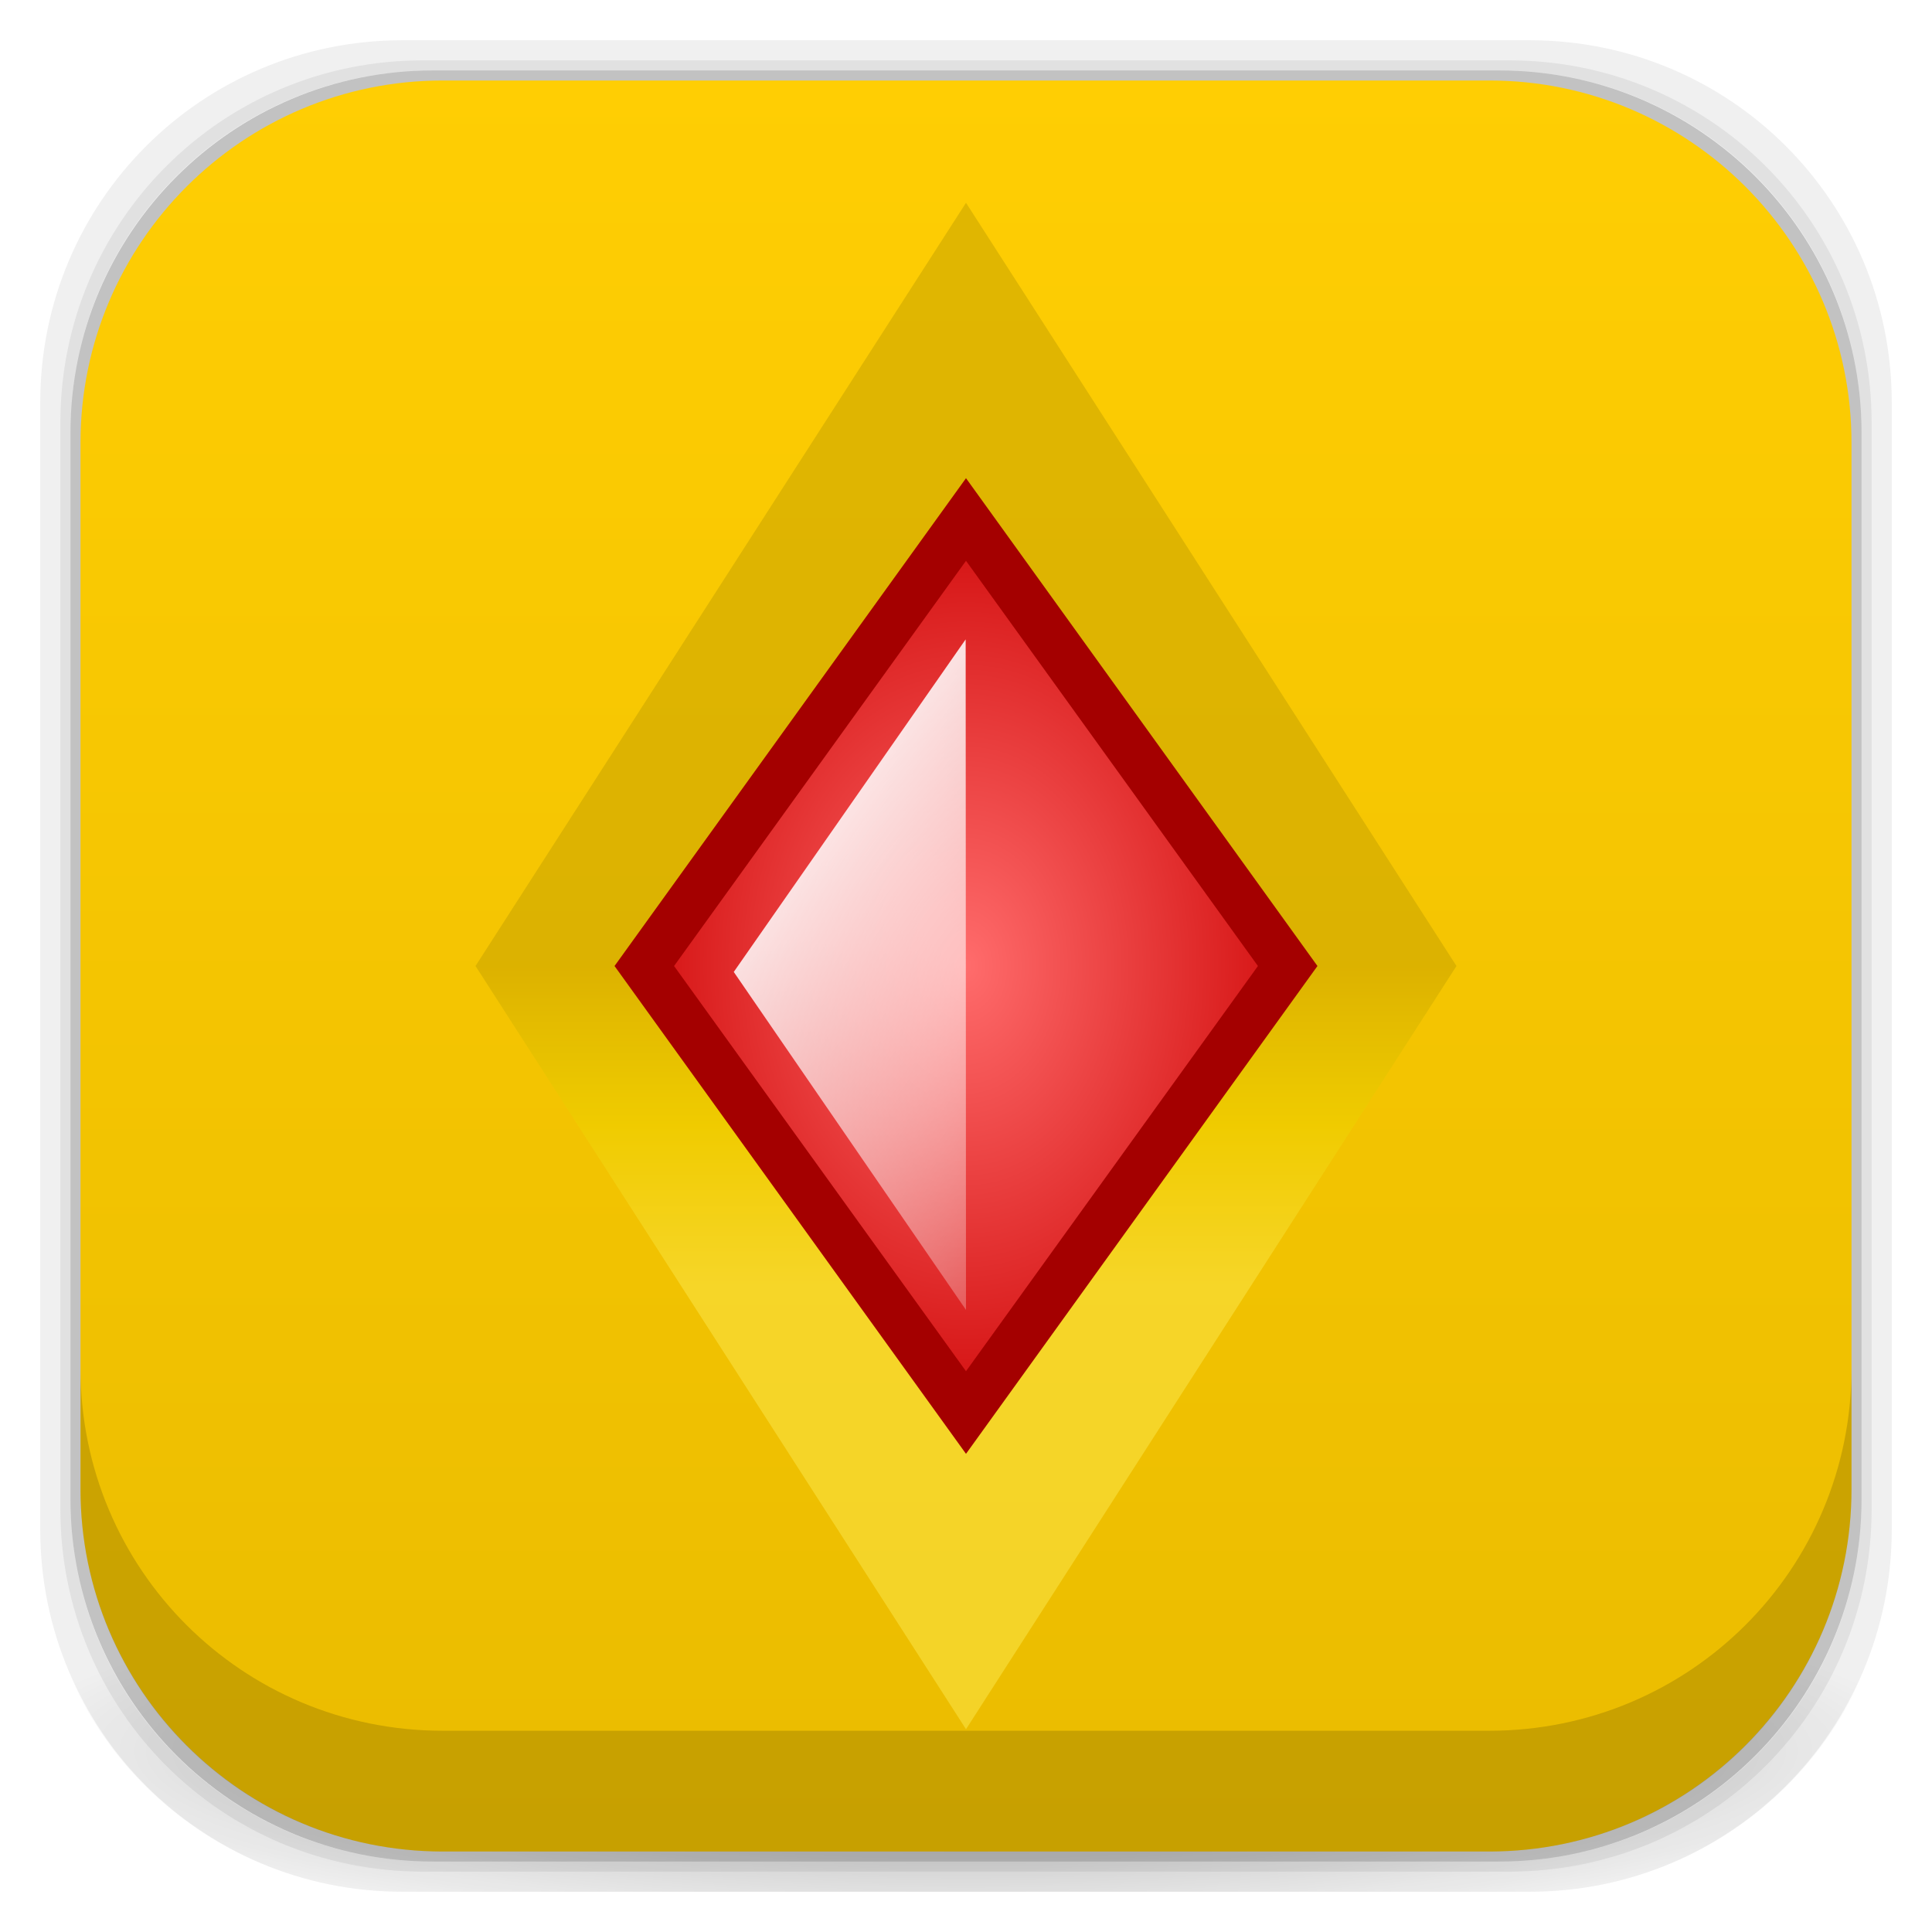
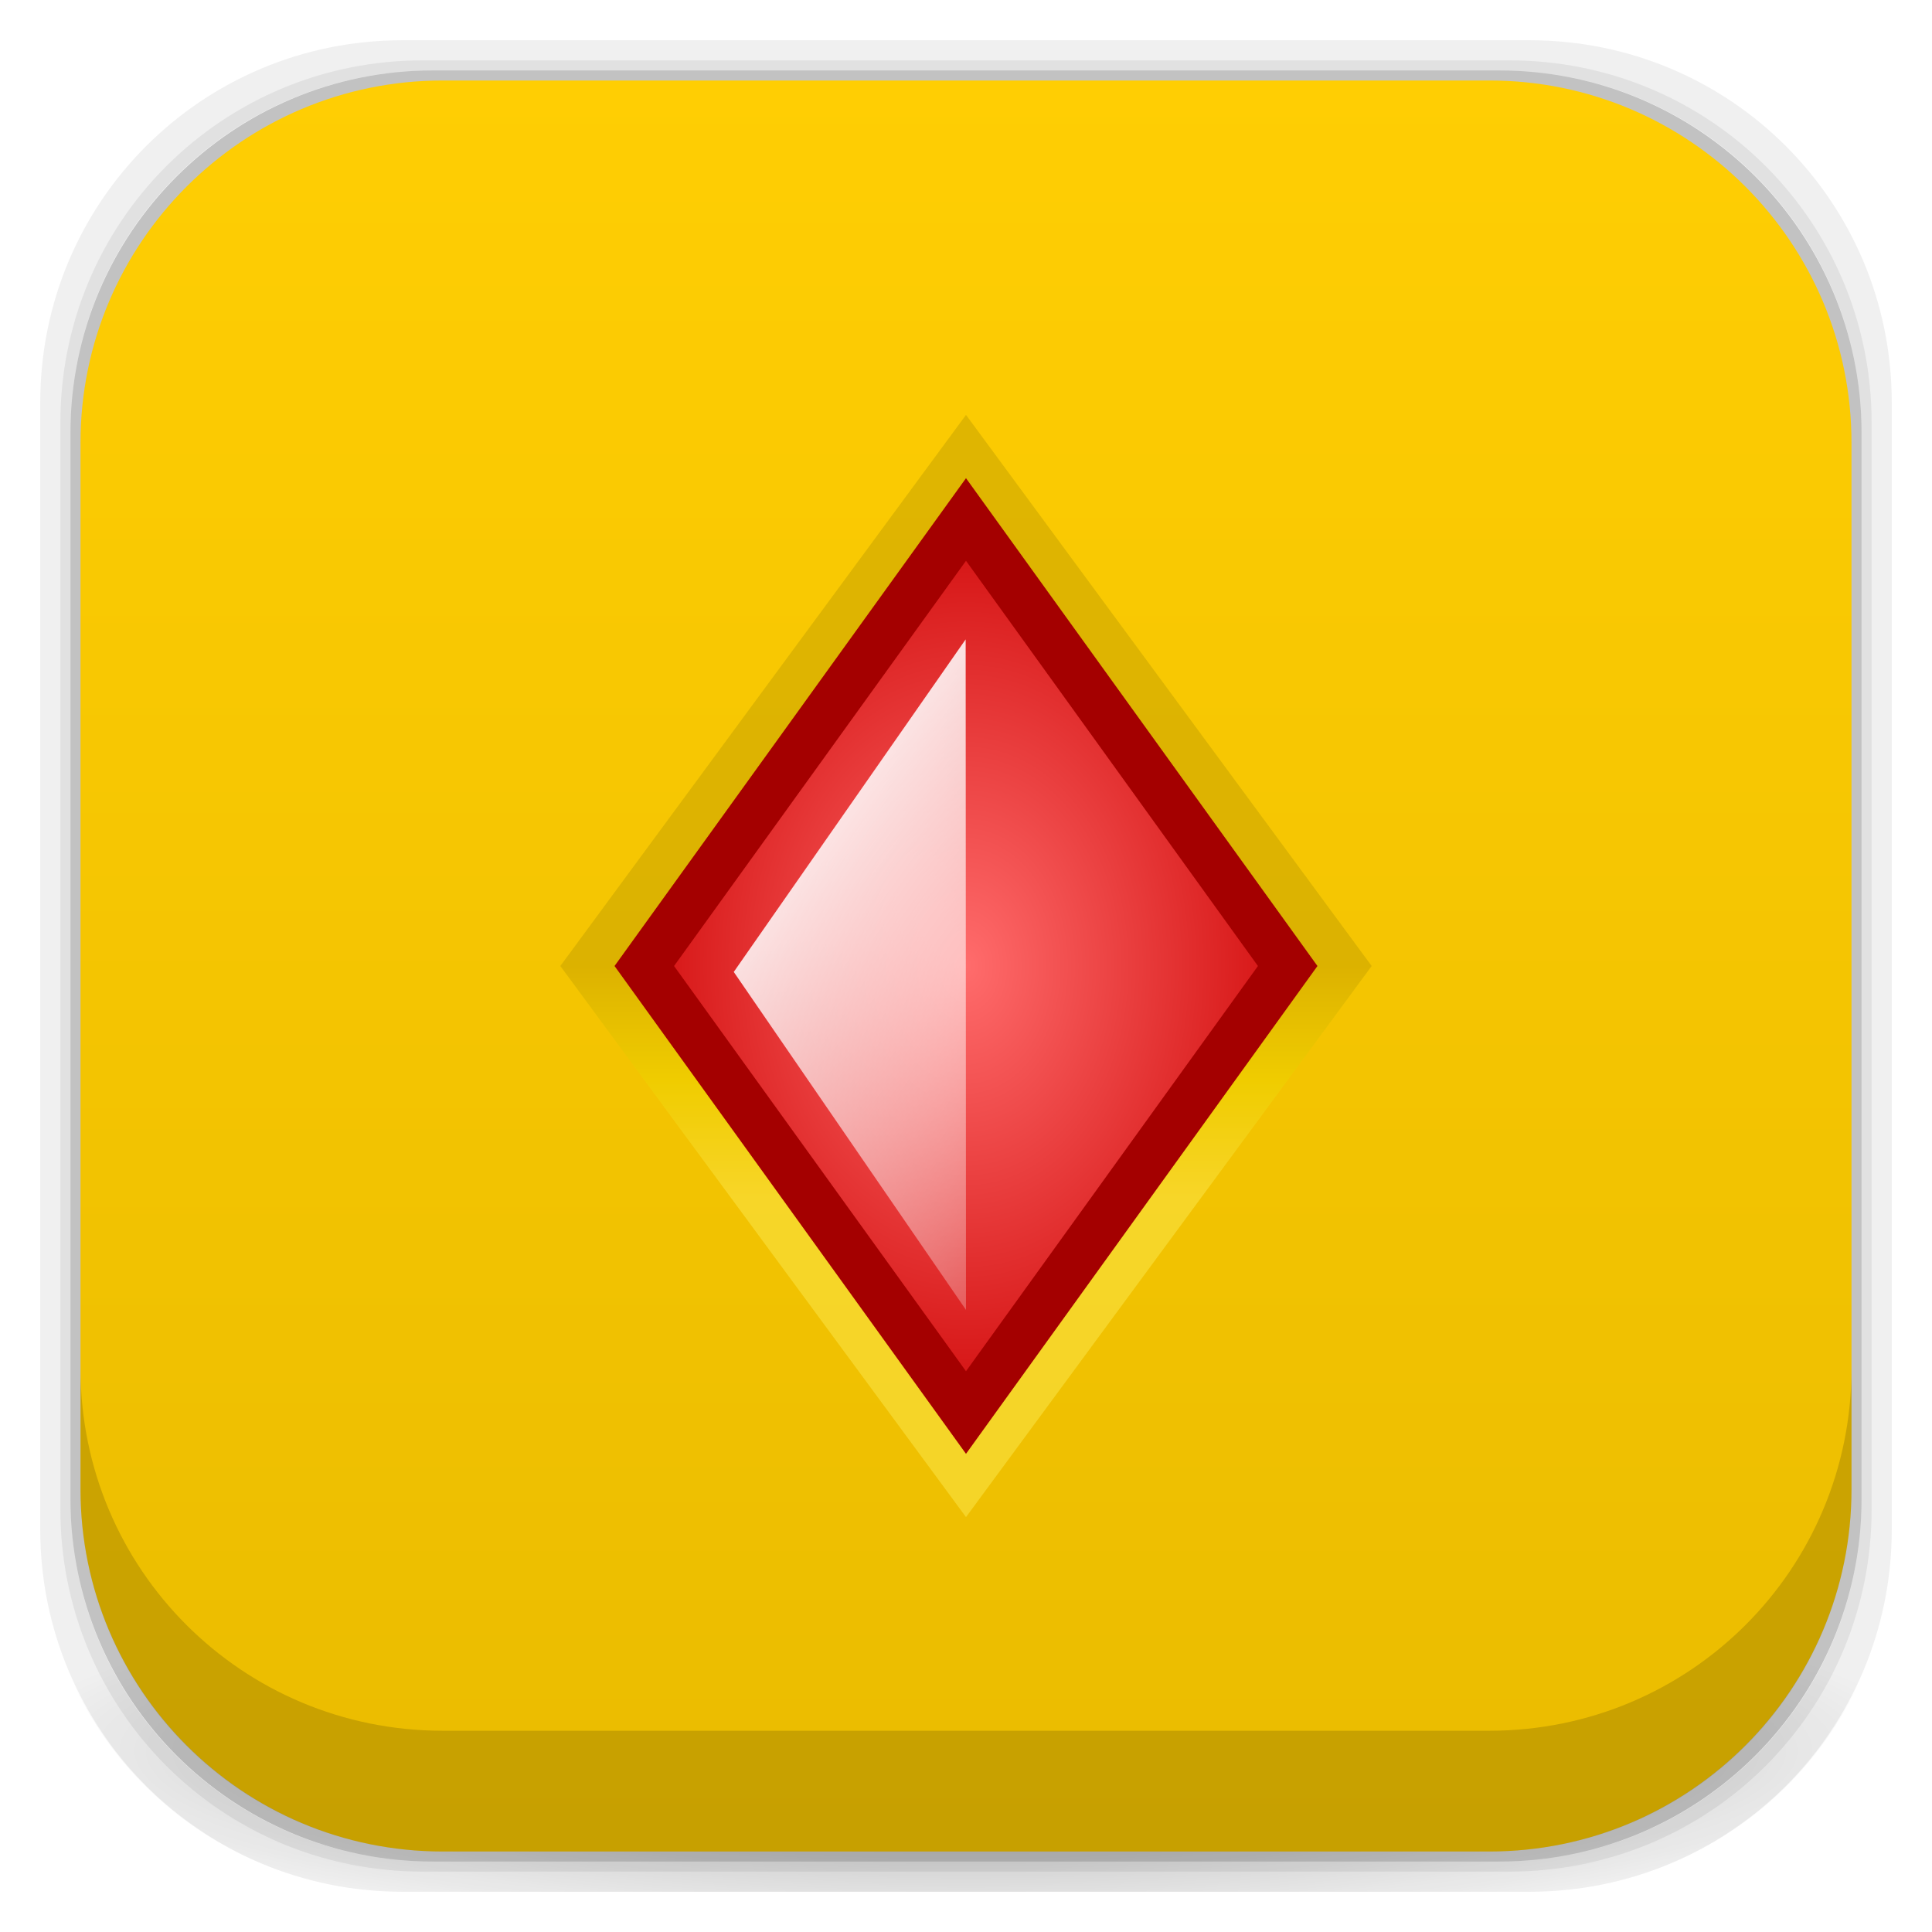
<svg xmlns="http://www.w3.org/2000/svg" xmlns:xlink="http://www.w3.org/1999/xlink" width="48" height="48" id="svg4230" version="1.1">
  <defs id="defs4232">
    <linearGradient id="linearGradient4319">
      <stop style="stop-color:#eabc00;stop-opacity:1" offset="0" id="stop4321" />
      <stop style="stop-color:#ffce03;stop-opacity:1" offset="1" id="stop4323" />
    </linearGradient>
    <linearGradient id="linearGradient3860">
      <stop style="stop-color:#03b4e2;stop-opacity:1;" offset="0" id="stop3862" />
      <stop style="stop-color:#e74d89;stop-opacity:1;" offset="1" id="stop3864" />
    </linearGradient>
    <linearGradient id="linearGradient4524">
      <stop style="stop-color:#d7d7d7;stop-opacity:1;" offset="0" id="stop4526" />
      <stop style="stop-color:#fcfcfc;stop-opacity:1;" offset="1" id="stop4528" />
    </linearGradient>
    <linearGradient id="linearGradient4512">
      <stop style="stop-color:#d9d2d1;stop-opacity:1;" offset="0" id="stop4514" />
      <stop style="stop-color:#fefcfc;stop-opacity:1;" offset="1" id="stop4516" />
    </linearGradient>
    <linearGradient id="linearGradient4243">
      <stop style="stop-color:#000000;stop-opacity:1;" offset="0" id="stop4245" />
      <stop style="stop-color:#000000;stop-opacity:0;" offset="1" id="stop4247" />
    </linearGradient>
    <linearGradient id="linearGradient4216">
      <stop style="stop-color:#a0c4e6;stop-opacity:1;" offset="0" id="stop4218" />
      <stop style="stop-color:#d0e2f1;stop-opacity:1;" offset="1" id="stop4220" />
    </linearGradient>
    <linearGradient id="linearGradient4208">
      <stop style="stop-color:#70a3d6;stop-opacity:1;" offset="0" id="stop4210" />
      <stop style="stop-color:#88b6e1;stop-opacity:1;" offset="1" id="stop4212" />
    </linearGradient>
    <linearGradient id="linearGradient4200">
      <stop style="stop-color:#427dbe;stop-opacity:1;" offset="0" id="stop4202" />
      <stop style="stop-color:#739bd1;stop-opacity:1;" offset="1" id="stop4204" />
    </linearGradient>
    <linearGradient id="linearGradient4192">
      <stop style="stop-color:#4970a4;stop-opacity:1;" offset="0" id="stop4194" />
      <stop style="stop-color:#6090c0;stop-opacity:1;" offset="1" id="stop4196" />
    </linearGradient>
    <radialGradient xlink:href="#linearGradient3688-166-749-5-9-1" id="radialGradient4351" gradientUnits="userSpaceOnUse" gradientTransform="matrix(2.320171,0,0,0.4,28.61784,28.6)" cx="4.993" cy="43.5" fx="4.993" fy="43.5" r="2.5" />
    <linearGradient id="linearGradient3688-166-749-5-9-1">
      <stop id="stop2883-0-2-9" style="stop-color:#181818;stop-opacity:1" offset="0" />
      <stop id="stop2885-5-3-8" style="stop-color:#181818;stop-opacity:0" offset="1" />
    </linearGradient>
    <linearGradient id="linearGradient3688-464-309-8-9-4">
      <stop id="stop2889-9-9-1" style="stop-color:#181818;stop-opacity:1" offset="0" />
      <stop id="stop2891-4-2-9" style="stop-color:#181818;stop-opacity:0" offset="1" />
    </linearGradient>
    <linearGradient id="linearGradient3702-501-757-0-4-0">
      <stop id="stop2895-0-2-1" style="stop-color:#181818;stop-opacity:0" offset="0" />
      <stop id="stop2897-2-8-2" style="stop-color:#181818;stop-opacity:1" offset="0.5" />
      <stop id="stop2899-6-1-6" style="stop-color:#181818;stop-opacity:0" offset="1" />
    </linearGradient>
    <linearGradient id="linearGradient3811-3">
      <stop style="stop-color:#000000;stop-opacity:1;" offset="0" id="stop3813-0" />
      <stop style="stop-color:#000000;stop-opacity:0;" offset="1" id="stop3815-0" />
    </linearGradient>
    <clipPath id="clipPath-887332295">
      <g id="g3945" transform="translate(0,-1004.362)">
        <rect id="rect3947" fill="#1890d0" width="46" height="46" x="1" y="1005.36" rx="4" />
      </g>
    </clipPath>
    <clipPath id="clipPath-867792831">
      <g id="g3940" transform="translate(0,-1004.362)">
        <rect id="rect3942" fill="#1890d0" width="46" height="46" x="1" y="1005.36" rx="4" />
      </g>
    </clipPath>
    <linearGradient gradientTransform="translate(-47.99779,0.00221467)" gradientUnits="userSpaceOnUse" x2="47" x1="1" id="linearGradient3764">
      <stop id="stop3935" stop-opacity="1" stop-color="#e4e4e4" />
      <stop id="stop3937" stop-opacity="1" stop-color="#eee" offset="1" />
    </linearGradient>
    <radialGradient xlink:href="#linearGradient4243" id="radialGradient4274" gradientUnits="userSpaceOnUse" gradientTransform="matrix(1.043478,0,0,0.1956518,-1.04348,35.18481)" cx="24" cy="42.5" fx="24" fy="42.5" r="23" />
    <linearGradient xlink:href="#linearGradient4512" id="linearGradient4554" gradientUnits="userSpaceOnUse" x1="12.5" y1="28" x2="12.5" y2="17" />
    <linearGradient xlink:href="#linearGradient3860" id="linearGradient3866" x1="8" y1="1025.91" x2="38.588" y2="1025.91" gradientUnits="userSpaceOnUse" />
    <linearGradient xlink:href="#linearGradient3860" id="linearGradient3868" x1="32" y1="1040.362" x2="32.736" y2="1026.747" gradientUnits="userSpaceOnUse" />
    <linearGradient xlink:href="#linearGradient3860" id="linearGradient3870" x1="14.86" y1="1026.327" x2="32.423" y2="1026.327" gradientUnits="userSpaceOnUse" />
    <radialGradient cx="24" cy="38.5" r="6" fx="24" fy="38.5" id="radialGradient7112" xlink:href="#linearGradient4243" gradientUnits="userSpaceOnUse" gradientTransform="matrix(15.55556,0,0,5.777776,-248,-209.1111)" />
    <linearGradient x1="8" y1="39" x2="38" y2="39" id="linearGradient3233" xlink:href="#linearGradient3235" gradientUnits="userSpaceOnUse" gradientTransform="matrix(5.333333,0,0,5.333333,-1.291434e-7,-208)" />
    <linearGradient id="linearGradient3235">
      <stop id="stop3237" style="stop-color:#fce94f;stop-opacity:1" offset="0" />
      <stop id="stop3239" style="stop-color:#fce94f;stop-opacity:1" offset="0.5" />
      <stop id="stop3241" style="stop-color:#edd400;stop-opacity:1" offset="0.75" />
      <stop id="stop3243" style="stop-color:#c4a000;stop-opacity:1" offset="1" />
    </linearGradient>
    <radialGradient cx="23.5" cy="19.5" r="14.5" fx="23.5" fy="19.5" id="radialGradient7116" xlink:href="#linearGradient4243" gradientUnits="userSpaceOnUse" gradientTransform="matrix(2.942528,0,0,1.287356,58.85058,-17.10344)" />
    <linearGradient x1="21" y1="37.678" x2="42.231" y2="54.18" id="linearGradient4751" xlink:href="#linearGradient12294" gradientUnits="userSpaceOnUse" gradientTransform="matrix(12,0,0,6.787292,-165.3333,-255.7329)" />
    <linearGradient id="linearGradient12294">
      <stop id="stop12296" style="stop-color:#fef8c4;stop-opacity:1" offset="0" />
      <stop id="stop12298" style="stop-color:#edd400;stop-opacity:1" offset="1" />
    </linearGradient>
    <linearGradient x1="3" y1="27" x2="39" y2="28" id="linearGradient2846" xlink:href="#pot_geany" gradientUnits="userSpaceOnUse" gradientTransform="matrix(5.333333,0,0,5.333333,92.72196,-84.3707)" />
    <linearGradient id="pot_geany">
      <stop id="stop2190" style="stop-color:#c4a000;stop-opacity:1" offset="0" />
      <stop id="stop3626" style="stop-color:#edd400;stop-opacity:1" offset="0.206" />
      <stop id="stop2848" style="stop-color:#fce94f;stop-opacity:1" offset="0.5" />
      <stop id="stop2850" style="stop-color:#edd400;stop-opacity:1" offset="0.75" />
      <stop id="stop2192" style="stop-color:#c4a000;stop-opacity:1" offset="1" />
    </linearGradient>
    <radialGradient cx="13.819" cy="8.88" r="14.5" fx="13.819" fy="8.88" id="radialGradient19774" xlink:href="#linearGradient3570" gradientUnits="userSpaceOnUse" gradientTransform="matrix(1.902497,2.452107,-3.016456,3.887877,86.74731,-183.9658)" />
    <linearGradient id="linearGradient3570">
      <stop id="stop3572" style="stop-color:#ffffff;stop-opacity:1" offset="0" />
      <stop id="stop3574" style="stop-color:#fce94f;stop-opacity:1" offset="1" />
    </linearGradient>
    <linearGradient x1="12" y1="14" x2="44.565" y2="47.688" id="linearGradient17109" xlink:href="#linearGradient3570" gradientUnits="userSpaceOnUse" gradientTransform="matrix(4.906667,0,0,4.740741,4.6223715e-6,-199.4074)" />
    <radialGradient cx="10.451" cy="27.331" r="7" fx="10.451" fy="27.331" id="radialGradient6717" xlink:href="#linearGradient6328" gradientUnits="userSpaceOnUse" gradientTransform="matrix(14,14.63659,-2.308832,11.71736,-6.82576,-581.3326)" />
    <linearGradient id="linearGradient6328">
      <stop id="stop6330" style="stop-color:#ffffff;stop-opacity:1" offset="0" />
      <stop id="stop6332" style="stop-color:#ffffff;stop-opacity:0" offset="1" />
    </linearGradient>
    <radialGradient cx="23.5" cy="19.5" r="14.5" fx="23.5" fy="19.5" id="radialGradient5545" xlink:href="#linearGradient4243" gradientUnits="userSpaceOnUse" gradientTransform="matrix(1.655172,0,0,0.735632,86.43679,-126.3448)" />
    <radialGradient cx="13.071" cy="21.094" r="15.5" fx="13.071" fy="21.094" id="radialGradient17706" xlink:href="#linearGradient3570" gradientUnits="userSpaceOnUse" gradientTransform="matrix(7.619042,12.04623,-9.882718,8.622586,177.8497,-446.0341)" />
    <radialGradient cx="21.625" cy="16.75" r="5.5" fx="21.625" fy="16.75" id="radialGradient5934" xlink:href="#linearGradient7499" gradientUnits="userSpaceOnUse" gradientTransform="matrix(3.733334,0,0,-3.878788,34.93334,-73.69696)" />
    <linearGradient id="linearGradient7499">
      <stop id="stop7501" style="stop-color:#fff5ac;stop-opacity:1" offset="0" />
      <stop id="stop7503" style="stop-color:#edd400;stop-opacity:1" offset="1" />
    </linearGradient>
    <radialGradient cx="23.078" cy="12.744" r="3.5" fx="23.078" fy="12.744" id="radialGradient3185" xlink:href="#linearGradient3570" gradientUnits="userSpaceOnUse" gradientTransform="matrix(5.864926,-14.07582,-10,-10.66667,103.6383,316.7792)" />
    <radialGradient cx="23" cy="28.5" r="3" fx="23" fy="28.5" id="radialGradient11865" xlink:href="#linearGradient8285" gradientUnits="userSpaceOnUse" gradientTransform="matrix(4.746407,0,0,8.006354,238.5821,-258.4042)" />
    <linearGradient id="linearGradient8285">
      <stop id="stop8287" style="stop-color:#ff6c6c;stop-opacity:1" offset="0" />
      <stop id="stop8289" style="stop-color:#cc0000;stop-opacity:1" offset="1" />
    </linearGradient>
    <linearGradient x1="21" y1="26" x2="25" y2="31" id="linearGradient11867" xlink:href="#linearGradient6328" gradientUnits="userSpaceOnUse" gradientTransform="matrix(2.636893,0,0,5.718823,287.1009,-190.3501)" />
    <radialGradient cx="23" cy="28.5" r="3" fx="23" fy="28.5" id="radialGradient14259" xlink:href="#linearGradient8285" gradientUnits="userSpaceOnUse" gradientTransform="matrix(4.746409,0,0,8.006354,331.5439,-257.775)" />
    <linearGradient x1="21" y1="26" x2="25" y2="31" id="linearGradient14261" xlink:href="#linearGradient6328" gradientUnits="userSpaceOnUse" gradientTransform="matrix(2.636893,0,0,5.718823,380.0628,-189.721)" />
    <radialGradient cx="23" cy="28.5" r="3" fx="23" fy="28.5" id="radialGradient17172" xlink:href="#linearGradient8285" gradientUnits="userSpaceOnUse" gradientTransform="matrix(7.08443,0,0,9.560149,231.7292,-264.2842)" />
    <linearGradient x1="21" y1="26" x2="25" y2="31" id="linearGradient17174" xlink:href="#linearGradient6328" gradientUnits="userSpaceOnUse" gradientTransform="matrix(7.394869,0,0,12.83023,224.0634,-364.4622)" />
    <radialGradient cx="3.5" cy="16.969" r="3.048" fx="3.5" fy="16.969" id="radialGradient18124" xlink:href="#linearGradient14664" gradientUnits="userSpaceOnUse" gradientTransform="matrix(0.5290677,1.269762,-1.312455,0.7874732,23.91948,-1.006898)" />
    <linearGradient id="linearGradient14664">
      <stop id="stop14666" style="stop-color:#ffffff;stop-opacity:1" offset="0" />
      <stop id="stop14668" style="stop-color:#eeeeec;stop-opacity:1" offset="1" />
    </linearGradient>
    <radialGradient cx="3.5" cy="16.969" r="3.048" fx="3.5" fy="16.969" id="radialGradient18126" xlink:href="#linearGradient14664" gradientUnits="userSpaceOnUse" gradientTransform="matrix(0.5290677,1.269762,-1.312455,0.7874732,23.91948,-1.006898)" />
    <radialGradient cx="3.5" cy="16.969" r="3.048" fx="3.5" fy="16.969" id="radialGradient18128" xlink:href="#linearGradient14664" gradientUnits="userSpaceOnUse" gradientTransform="matrix(0.5290677,1.269762,-1.312455,0.7874732,23.91948,-1.006898)" />
    <radialGradient cx="3.5" cy="16.969" r="3.048" fx="3.5" fy="16.969" id="radialGradient18099" xlink:href="#linearGradient14664" gradientUnits="userSpaceOnUse" gradientTransform="matrix(0.5290677,1.269762,-1.312455,0.7874732,23.91948,-1.006898)" />
    <linearGradient x1="40.036" y1="12.359" x2="41.661" y2="35.395" id="linearGradient19742" xlink:href="#linearGradient19744" gradientUnits="userSpaceOnUse" gradientTransform="matrix(5.333333,0,0,5.333333,-1.291434e-7,-208)" />
    <linearGradient id="linearGradient19744">
      <stop id="stop19746" style="stop-color:#ffffff;stop-opacity:1" offset="0" />
      <stop id="stop19748" style="stop-color:#edd400;stop-opacity:1" offset="0.786" />
      <stop id="stop19750" style="stop-color:#ffffff;stop-opacity:1" offset="1" />
    </linearGradient>
    <radialGradient cx="23" cy="28.5" r="3" fx="23" fy="28.5" id="radialGradient14259-1" xlink:href="#linearGradient8285" gradientUnits="userSpaceOnUse" gradientTransform="matrix(3.2,0,0,6.222223,503.4436,-118.0444)" />
    <radialGradient cx="23" cy="28.5" r="3" fx="23" fy="28.5" id="radialGradient17172-2" xlink:href="#linearGradient8285" gradientUnits="userSpaceOnUse" gradientTransform="matrix(5.333331,0,0,8.296295,413.4724,-161.1554)" />
    <radialGradient cx="23" cy="28.5" r="3" fx="23" fy="28.5" id="radialGradient11865-7" xlink:href="#linearGradient8285" gradientUnits="userSpaceOnUse" gradientTransform="matrix(3.199999,0,0,6.222223,421.6345,-118.5333)" />
    <radialGradient cx="23" cy="28.5" r="3" fx="23" fy="28.5" id="radialGradient17172-9" xlink:href="#linearGradient8285" gradientUnits="userSpaceOnUse" gradientTransform="matrix(7.910678,0,0,10.67514,169.2351,-325.9258)" />
    <linearGradient x1="3" y1="27" x2="39" y2="28" id="linearGradient2846-9" xlink:href="#pot_geany" gradientUnits="userSpaceOnUse" gradientTransform="matrix(5.333333,0,0,5.333333,42.79216,-132.9685)" />
    <radialGradient cx="23" cy="28.5" r="3" fx="23" fy="28.5" id="radialGradient17172-98" xlink:href="#linearGradient8285" gradientUnits="userSpaceOnUse" gradientTransform="matrix(7.910678,0,0,10.67514,279.6436,-303.2176)" />
    <radialGradient cx="23" cy="28.5" r="3" fx="23" fy="28.5" id="radialGradient17172-5" xlink:href="#linearGradient8285" gradientUnits="userSpaceOnUse" gradientTransform="matrix(5.228467,0,0,7.055603,314.5695,-222.4652)" />
    <radialGradient cx="23" cy="28.5" r="3" fx="23" fy="28.5" id="radialGradient17172-5-4" xlink:href="#linearGradient8285" gradientUnits="userSpaceOnUse" gradientTransform="matrix(4.499536,0,0,7.14401,247.7383,-224.9848)" />
    <radialGradient cx="23" cy="28.5" r="3" fx="23" fy="28.5" id="radialGradient17172-5-4-4" xlink:href="#linearGradient8285" gradientUnits="userSpaceOnUse" gradientTransform="matrix(4.499536,0,0,7.14401,247.7383,-224.9848)" />
    <radialGradient cx="23" cy="28.5" r="3" fx="23" fy="28.5" id="radialGradient17172-8" xlink:href="#linearGradient8285" gradientUnits="userSpaceOnUse" gradientTransform="matrix(7.08443,0,0,9.560149,231.7292,-264.2842)" />
    <radialGradient cx="23" cy="28.5" r="3" fx="23" fy="28.5" id="radialGradient17172-5-4-4-9" xlink:href="#linearGradient8285" gradientUnits="userSpaceOnUse" gradientTransform="matrix(4.499536,0,0,7.14401,247.7383,-224.9848)" />
    <linearGradient xlink:href="#linearGradient6328" id="linearGradient4874" gradientUnits="userSpaceOnUse" gradientTransform="matrix(2.499742,0,0,5.102863,293.7336,-164.2607)" x1="21" y1="26" x2="25" y2="31" />
    <radialGradient cx="23" cy="28.5" r="3" fx="23" fy="28.5" id="radialGradient17172-5-4-6" xlink:href="#linearGradient8285" gradientUnits="userSpaceOnUse" gradientTransform="matrix(4.499536,0,0,7.14401,247.7383,-224.9848)" />
    <linearGradient xlink:href="#linearGradient6328" id="linearGradient4877" gradientUnits="userSpaceOnUse" gradientTransform="matrix(2.499742,0,0,5.102863,293.7336,-164.2607)" x1="21" y1="26" x2="25" y2="31" />
    <radialGradient cx="23" cy="28.5" r="3" fx="23" fy="28.5" id="radialGradient17172-6" xlink:href="#linearGradient8285" gradientUnits="userSpaceOnUse" gradientTransform="matrix(11.34187,0,0,15.30539,133.2823,-441.162)" />
    <radialGradient cx="23" cy="28.5" r="3" fx="23" fy="28.5" id="radialGradient17172-6-5" xlink:href="#linearGradient8285" gradientUnits="userSpaceOnUse" gradientTransform="matrix(11.34187,0,0,15.30539,133.2823,-441.162)" />
    <radialGradient gradientTransform="matrix(5.864926,-14.07582,-10,-10.66667,103.6383,316.7792)" gradientUnits="userSpaceOnUse" xlink:href="#linearGradient3570" id="radialGradient3185-0" fy="12.744" fx="23.078" r="3.5" cy="12.744" cx="23.078" />
    <linearGradient gradientTransform="matrix(12,0,0,6.787292,-165.3333,-255.7329)" gradientUnits="userSpaceOnUse" xlink:href="#linearGradient12294" id="linearGradient4398" y2="54.18" x2="42.231" y1="37.678" x1="21" />
    <radialGradient gradientTransform="matrix(1.655172,0,0,0.735632,86.43679,-126.3448)" gradientUnits="userSpaceOnUse" xlink:href="#linearGradient4243" id="radialGradient5545-7" fy="19.5" fx="23.5" r="14.5" cy="19.5" cx="23.5" />
    <radialGradient gradientTransform="matrix(3.733334,0,0,-3.878788,34.93334,-73.69696)" gradientUnits="userSpaceOnUse" xlink:href="#linearGradient7499" id="radialGradient5934-4" fy="16.75" fx="21.625" r="5.5" cy="16.75" cx="21.625" />
    <radialGradient gradientTransform="matrix(14,14.63659,-2.308832,11.71736,-26.53791,-554.3355)" gradientUnits="userSpaceOnUse" xlink:href="#linearGradient6328" id="radialGradient6717-2" fy="27.331" fx="10.451" r="7" cy="27.331" cx="10.451" />
    <radialGradient gradientTransform="matrix(15.55556,0,0,5.777776,-248,-209.1111)" gradientUnits="userSpaceOnUse" xlink:href="#linearGradient4243" id="radialGradient7112-7" fy="38.5" fx="24" r="6" cy="38.5" cx="24" />
    <radialGradient gradientTransform="matrix(2.942528,0,0,1.287356,58.85058,-17.10344)" gradientUnits="userSpaceOnUse" xlink:href="#linearGradient4243" id="radialGradient7116-8" fy="19.5" fx="23.5" r="14.5" cy="19.5" cx="23.5" />
    <radialGradient gradientTransform="matrix(3.199999,0,0,6.222223,1.066685,-239.1556)" gradientUnits="userSpaceOnUse" xlink:href="#linearGradient8285" id="radialGradient11865-1" fy="28.5" fx="23" r="3" cy="28.5" cx="23" />
    <linearGradient gradientTransform="matrix(1.777777,0,0,4.444444,33.77778,-186.2667)" gradientUnits="userSpaceOnUse" xlink:href="#linearGradient6328" id="linearGradient11867-2" y2="31" x2="25" y1="26" x1="21" />
    <radialGradient gradientTransform="matrix(3.2,0,0,6.222223,97.06666,-238.6667)" gradientUnits="userSpaceOnUse" xlink:href="#linearGradient8285" id="radialGradient14259-4" fy="28.5" fx="23" r="3" cy="28.5" cx="23" />
    <linearGradient gradientTransform="matrix(1.777777,0,0,4.444444,129.7778,-185.7778)" gradientUnits="userSpaceOnUse" xlink:href="#linearGradient6328" id="linearGradient14261-5" y2="31" x2="25" y1="26" x1="21" />
    <linearGradient gradientTransform="matrix(4.906667,0,0,4.740741,4.6223715e-6,-199.4074)" gradientUnits="userSpaceOnUse" xlink:href="#linearGradient3570" id="linearGradient4409" y2="47.688" x2="44.565" y1="14" x1="12" />
    <radialGradient gradientTransform="matrix(5.333331,0,0,8.296295,5.0855414e-5,-281.7778)" gradientUnits="userSpaceOnUse" xlink:href="#linearGradient8285" id="radialGradient17172-4" fy="28.5" fx="23" r="3" cy="28.5" cx="23" />
    <linearGradient gradientTransform="matrix(2.962962,0,0,5.925924,54.51854,-211.2592)" gradientUnits="userSpaceOnUse" xlink:href="#linearGradient6328" id="linearGradient17174-3" y2="31" x2="25" y1="26" x1="21" />
    <radialGradient gradientTransform="matrix(7.619042,12.04623,-9.882718,8.622586,177.8497,-446.0341)" gradientUnits="userSpaceOnUse" xlink:href="#linearGradient3570" id="radialGradient17706-7" fy="21.094" fx="13.071" r="15.5" cy="21.094" cx="13.071" />
    <radialGradient gradientTransform="matrix(0.5290677,1.269762,-1.312455,0.7874732,23.91948,-1.006898)" gradientUnits="userSpaceOnUse" xlink:href="#linearGradient14664" id="radialGradient18099-0" fy="16.969" fx="3.5" r="3.048" cy="16.969" cx="3.5" />
    <radialGradient gradientTransform="matrix(0.5290677,1.269762,-1.312455,0.7874732,23.91948,-1.006898)" gradientUnits="userSpaceOnUse" xlink:href="#linearGradient14664" id="radialGradient18124-4" fy="16.969" fx="3.5" r="3.048" cy="16.969" cx="3.5" />
    <radialGradient gradientTransform="matrix(0.5290677,1.269762,-1.312455,0.7874732,23.91948,-1.006898)" gradientUnits="userSpaceOnUse" xlink:href="#linearGradient14664" id="radialGradient18126-1" fy="16.969" fx="3.5" r="3.048" cy="16.969" cx="3.5" />
    <radialGradient gradientTransform="matrix(0.5290677,1.269762,-1.312455,0.7874732,23.91948,-1.006898)" gradientUnits="userSpaceOnUse" xlink:href="#linearGradient14664" id="radialGradient18128-9" fy="16.969" fx="3.5" r="3.048" cy="16.969" cx="3.5" />
    <linearGradient gradientTransform="matrix(5.333333,0,0,5.333333,-1.291434e-7,-208)" gradientUnits="userSpaceOnUse" xlink:href="#linearGradient19744" id="linearGradient4418" y2="35.395" x2="41.661" y1="12.359" x1="40.036" />
    <radialGradient gradientTransform="matrix(1.902497,2.452107,-3.016456,3.887877,86.74731,-183.9658)" gradientUnits="userSpaceOnUse" xlink:href="#linearGradient3570" id="radialGradient19774-8" fy="8.88" fx="13.819" r="14.5" cy="8.88" cx="13.819" />
    <linearGradient gradientTransform="matrix(5.333333,0,0,5.333333,-1.291434e-7,-208)" gradientUnits="userSpaceOnUse" xlink:href="#pot_geany" id="linearGradient2846-2" y2="28" x2="39" y1="27" x1="3" />
    <linearGradient gradientTransform="matrix(5.333333,0,0,5.333333,-1.291434e-7,-208)" gradientUnits="userSpaceOnUse" xlink:href="#linearGradient3235" id="linearGradient4422" y2="39" x2="38" y1="39" x1="8" />
-     <linearGradient xlink:href="#linearGradient3235" id="linearGradient4788" x1="42.732" y1="26.274" x2="42.732" y2="17" gradientUnits="userSpaceOnUse" gradientTransform="matrix(1.524731,0,0,1.709287,-27.84086,-5.057886)" />
+     <linearGradient xlink:href="#linearGradient3235" id="linearGradient4788" x1="42.732" y1="26.274" x2="42.732" y2="17" gradientUnits="userSpaceOnUse" gradientTransform="matrix(1.26103,0,0,1.234245,-18.875,3.017832)" />
    <radialGradient cx="23" cy="28.5" r="3" fx="23" fy="28.5" id="radialGradient17172-6-5-7" xlink:href="#linearGradient8285" gradientUnits="userSpaceOnUse" gradientTransform="matrix(11.34187,0,0,15.30539,133.2823,-441.162)" />
    <linearGradient xlink:href="#linearGradient6328" id="linearGradient5013" gradientUnits="userSpaceOnUse" gradientTransform="matrix(6.823599,0,0,11.83907,237.2026,-335.9293)" x1="21" y1="26" x2="25" y2="31" />
    <linearGradient xlink:href="#linearGradient4319" id="linearGradient4325" x1="16.313" y1="45.87" x2="16.313" y2="1.866" gradientUnits="userSpaceOnUse" />
  </defs>
  <g id="layer3" style="display:inline">
    <path style="opacity:0.06;fill:#000000;fill-opacity:1;stroke:none" d="M 10,1 C 5.014,1 1,5.014 1,10 l 0,28 c 0,4.986 4.014,9 9,9 l 28,0 c 4.986,0 9,-4.014 9,-9 L 47,10 C 47,5.014 42.986,1 38,1 L 10,1 z m 0.5,0.5 27,0 c 4.986,0 9,4.014 9,9 l 0,27 c 0,4.986 -4.014,9 -9,9 l -27,0 c -4.986,0 -9,-4.014 -9,-9 l 0,-27 c 0,-4.986 4.014,-9 9,-9 z" id="rect3829" />
    <path style="opacity:0.12;fill:#000000;fill-opacity:1;stroke:none" d="m 10.5,1.5 c -4.986,0 -9,4.014 -9,9 l 0,27 c 0,4.986 4.014,9 9,9 l 27,0 c 4.986,0 9,-4.014 9,-9 l 0,-27 c 0,-4.986 -4.014,-9 -9,-9 l -27,0 z m 0.25,0.25 26.5,0 c 4.986,0 9,4.014 9,9 l 0,26.5 c 0,4.986 -4.014,9 -9,9 l -26.5,0 c -4.986,0 -9,-4.014 -9,-9 l 0,-26.5 c 0,-4.986 4.014,-9 9,-9 z" id="rect3827" />
    <rect style="opacity:0.24;fill:#000000;fill-opacity:1;stroke:none" id="rect3038-4" width="44.5" height="44.5" x="1.75" y="1.75" ry="9" rx="9" />
  </g>
  <g id="layer6" style="display:inline">
    <path style="opacity:0.3;fill:url(#radialGradient4274);fill-opacity:1;stroke:none" d="M 1.031,39 C 1.519,43.519 5.347,47 10,47 l 28,0 c 4.653,0 8.481,-3.481 8.969,-8 l -45.938,0 z" id="rect4241" />
  </g>
  <g id="layer2" style="display:inline">
    <rect style="display:inline;fill:url(#linearGradient4325);fill-opacity:1;stroke:none;stroke-opacity:1" id="rect3038" width="44" height="44" x="2" y="2" ry="9" rx="9" />
-     <path d="M 24,5.038 11.814,24 24,42.962 36.186,24 24,5.038 Z" id="path17168-94-3" style="display:inline;opacity:0.506;fill:url(#linearGradient4788);fill-opacity:1;stroke:none;stroke-width:1.2;stroke-linecap:round;stroke-linejoin:miter;stroke-miterlimit:4;stroke-dasharray:none;stroke-dashoffset:0;stroke-opacity:1" />
+     <path d="M 24,10.308 13.921,24 24,37.692 34.079,24 24,10.308 Z" id="path17168-94-3" style="display:inline;opacity:0.506;fill:url(#linearGradient4788);fill-opacity:1;stroke:none;stroke-width:1.2;stroke-linecap:round;stroke-linejoin:miter;stroke-miterlimit:4;stroke-dasharray:none;stroke-dashoffset:0;stroke-opacity:1" />
    <g transform="matrix(0.2818716,0,0,0.2818716,-87.09837,25.39764)" style="display:inline" id="g4971-0">
      <path style="opacity:1;fill:url(#radialGradient17172-6-5-7);fill-opacity:1;stroke:#a40000;stroke-width:4.257;stroke-linecap:round;stroke-linejoin:miter;stroke-miterlimit:4;stroke-dasharray:none;stroke-dashoffset:0;stroke-opacity:1" id="path17168-94" d="m 394.145,-44.315 -28.355,39.357 28.355,39.357 28.355,-39.357 -28.355,-39.357 z" />
      <path style="fill:url(#linearGradient5013);fill-opacity:1;stroke:none" id="path17170-4" d="M 394.116,-33.749 373.675,-4.435 394.145,25.355 Z" />
    </g>
  </g>
  <g id="layer1" transform="translate(0,-1004.362)" style="display:inline" />
  <g id="layer4" style="display:inline">
    <path style="opacity:0.15;fill:#000000;fill-opacity:1;stroke:none" d="m 2,34 0,3 c 0,4.986 4.014,9 9,9 l 26,0 c 4.986,0 9,-4.014 9,-9 l 0,-3 c 0,4.986 -4.014,9 -9,9 L 11,43 C 6.014,43 2,38.986 2,34 z" id="rect3038-42" />
  </g>
  <g id="layer7" style="display:none">
    <rect rx="9" ry="9" y="2" x="2" height="44" width="44" id="rect4169" style="fill:#abe1ad;fill-opacity:1;stroke:none;display:inline" />
  </g>
</svg>
